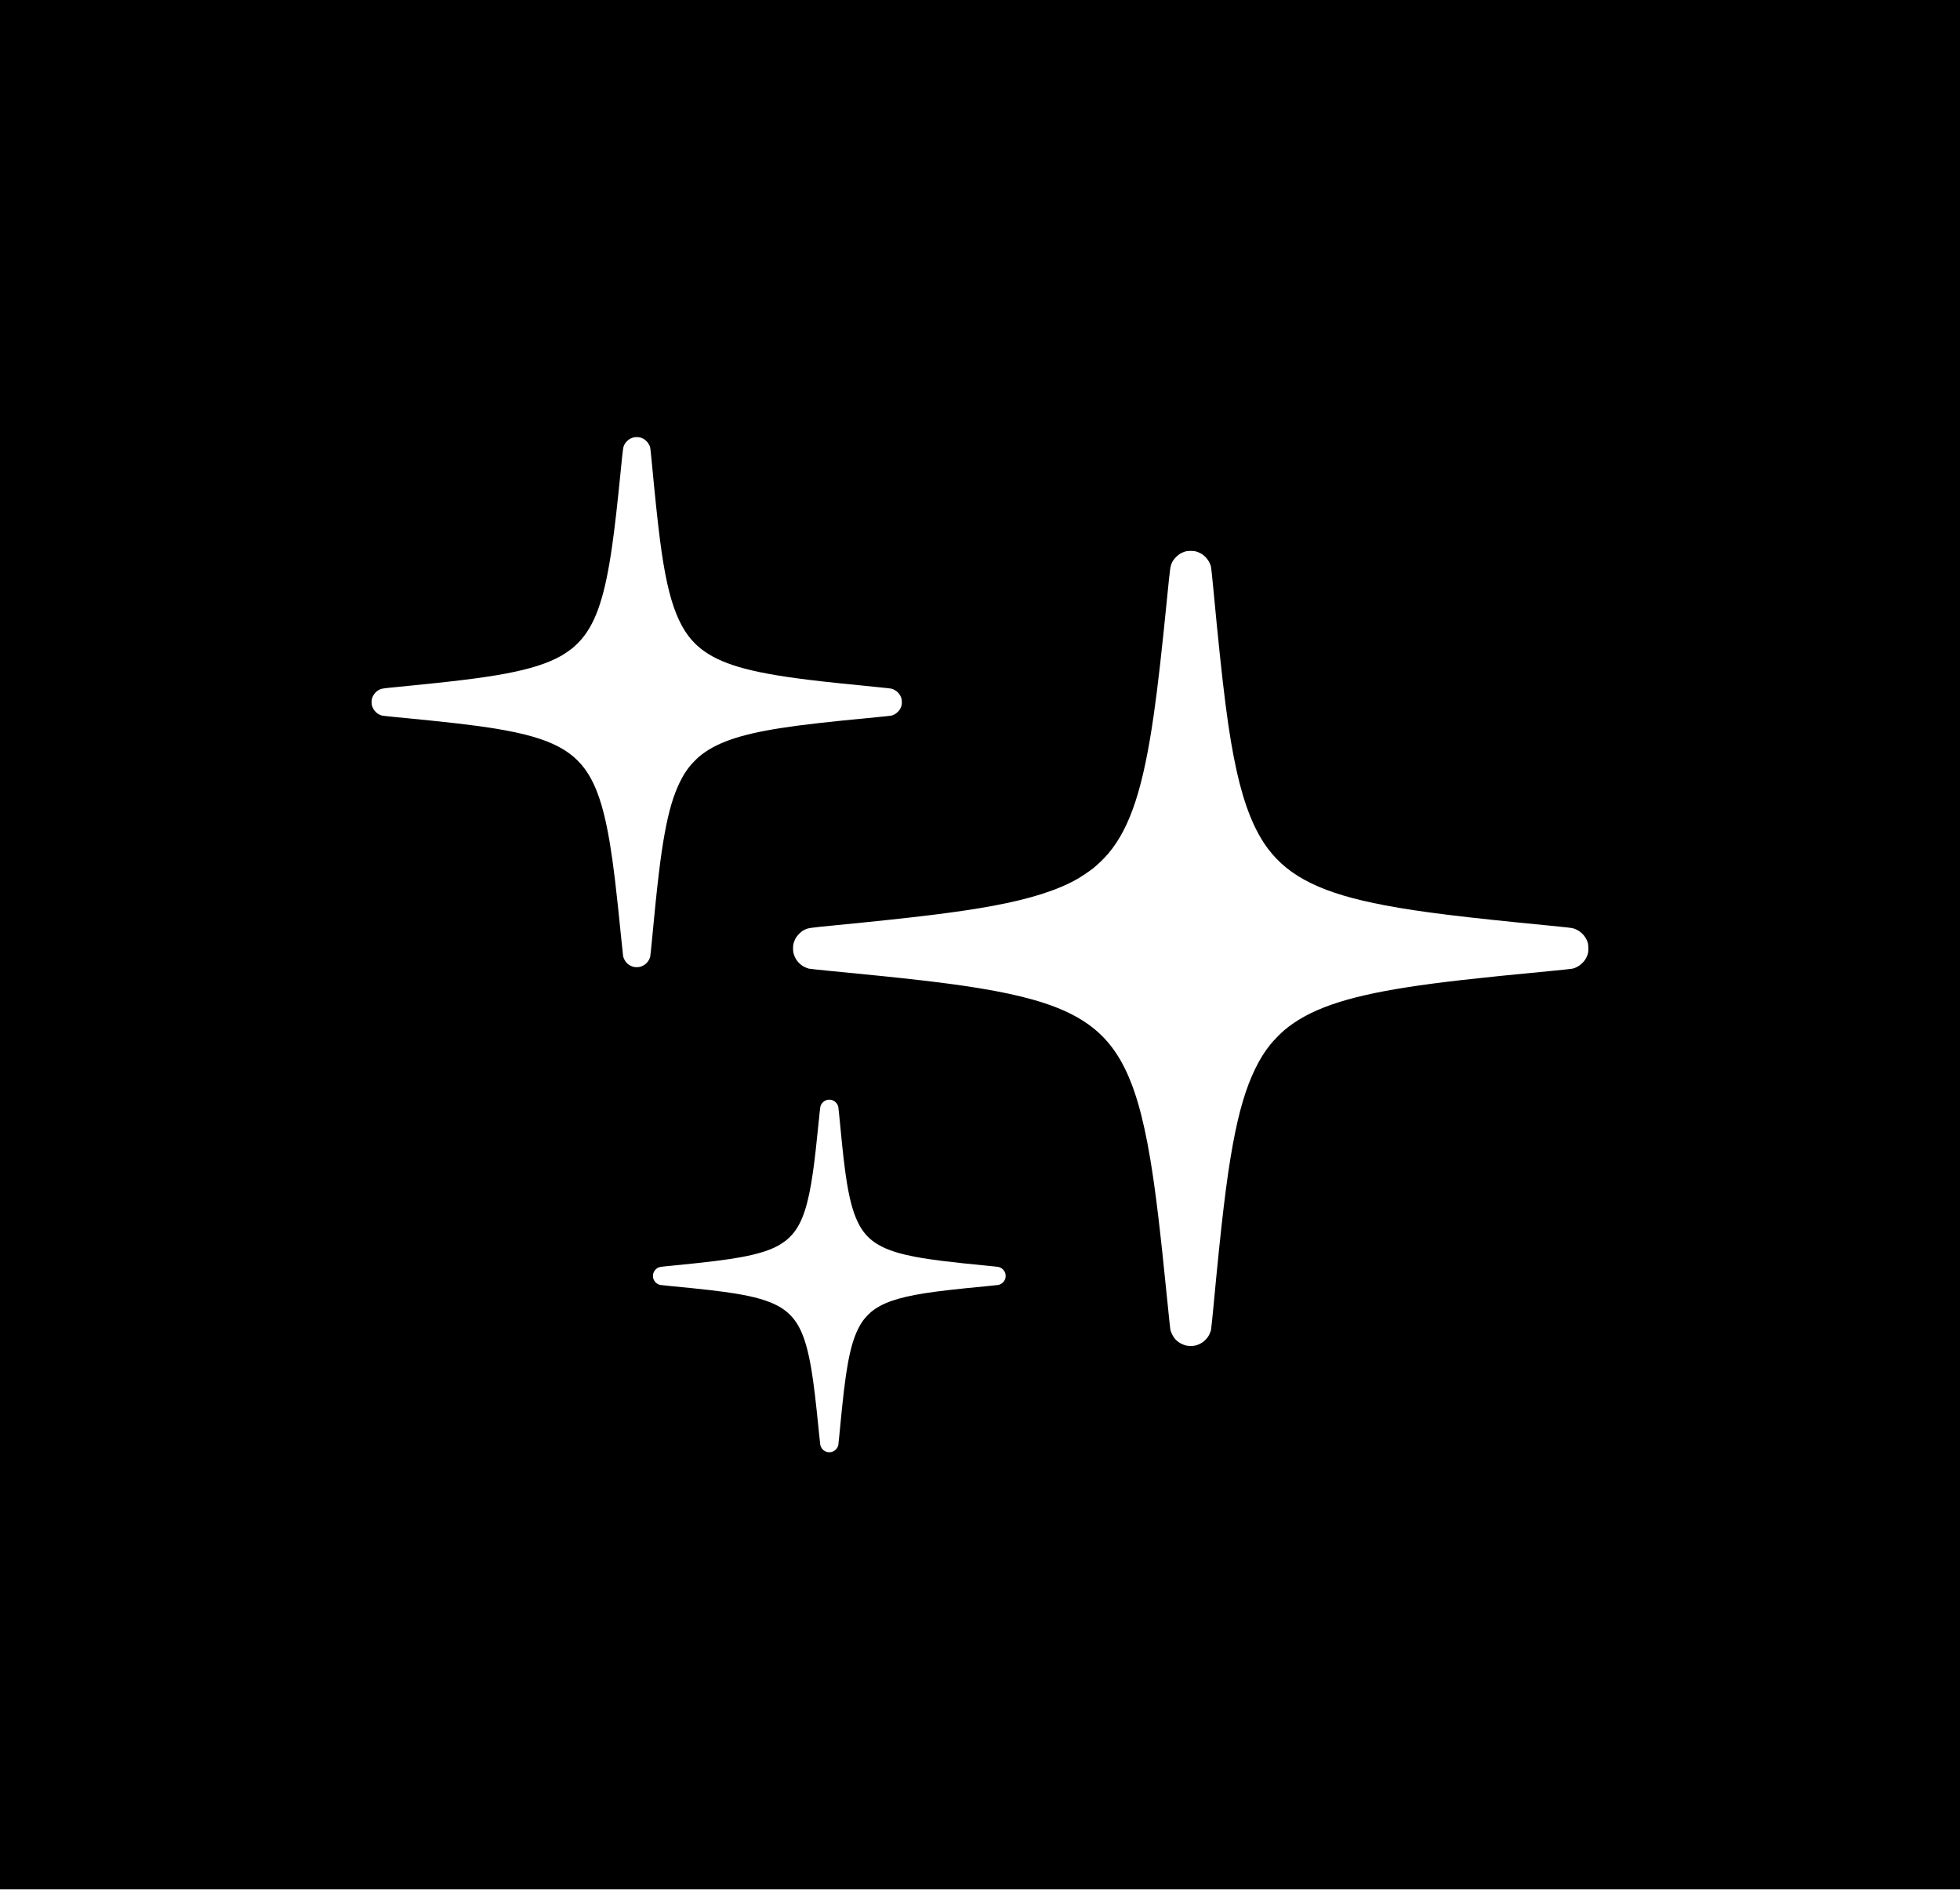
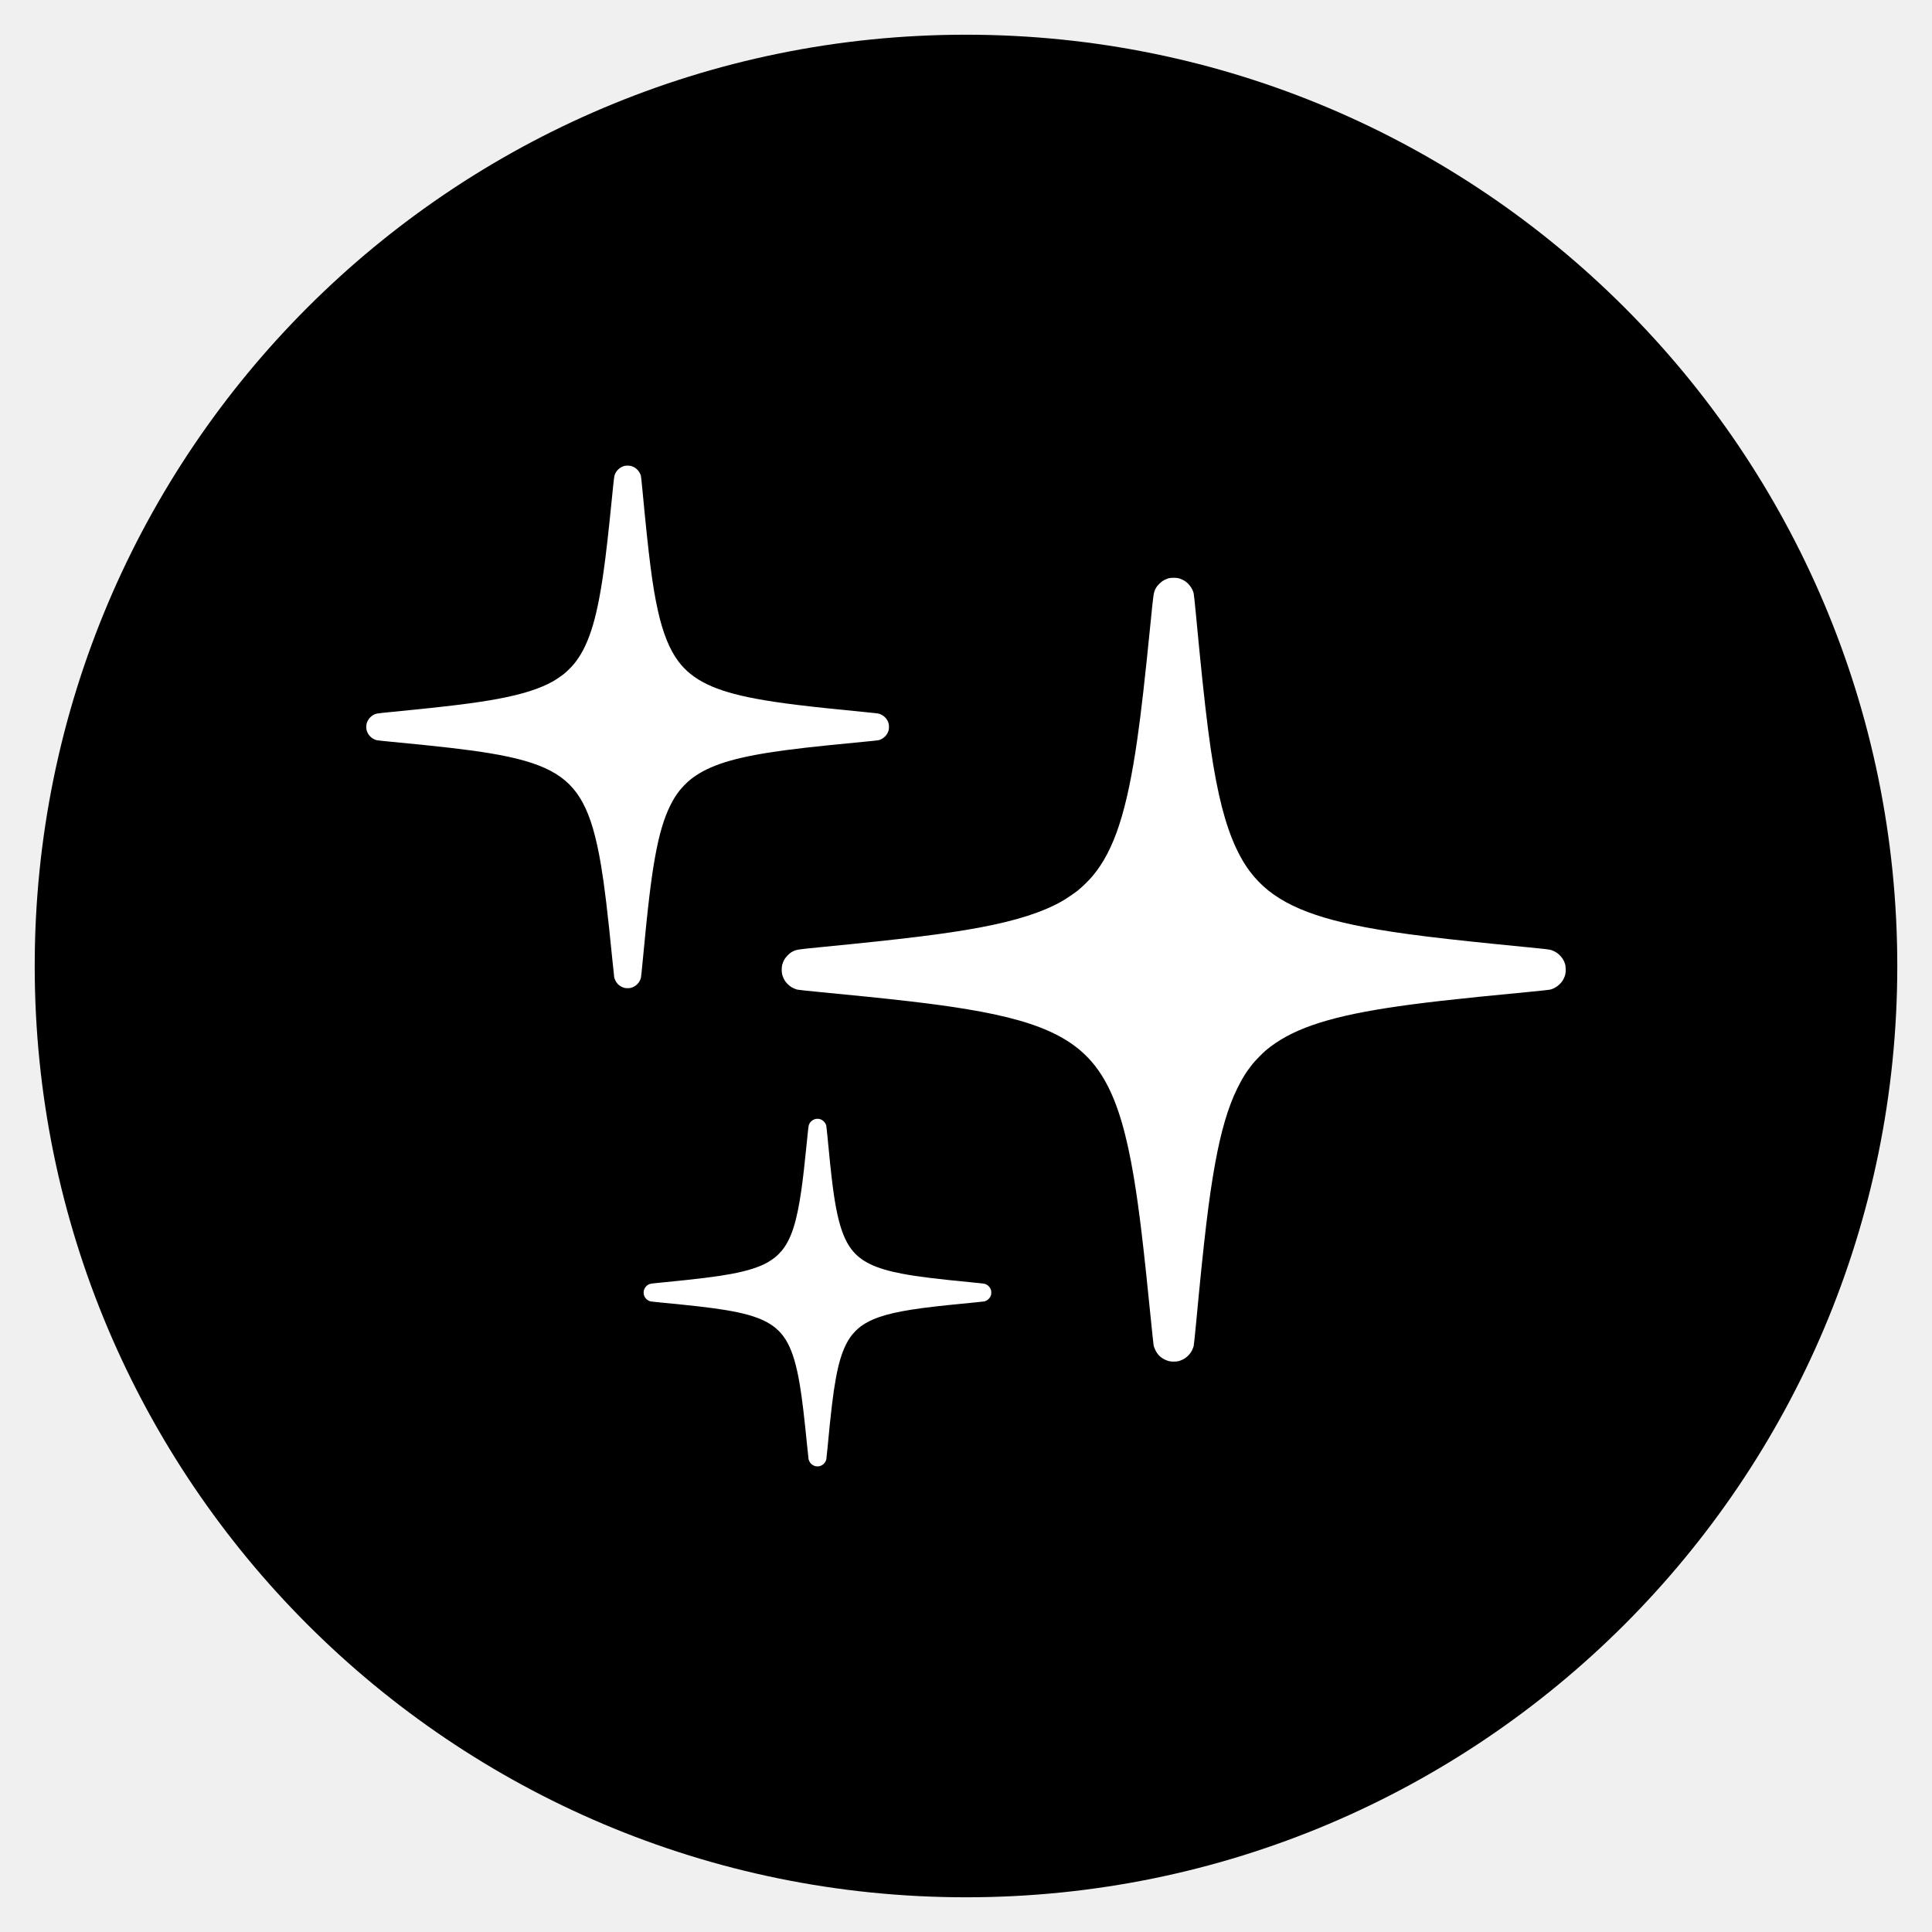
- <svg xmlns="http://www.w3.org/2000/svg" width="807" height="778" viewBox="0 0 807 778" fill="none">
-   <rect width="807" height="778" fill="black" />
+ <svg xmlns="http://www.w3.org/2000/svg" width="778" height="778" viewBox="0 0 807 778" fill="none">
+   <circle cx="403.5" cy="389" r="389" fill="black" />
  <path fill-rule="evenodd" clip-rule="evenodd" d="M488.185 227.031C487.803 227.131 487.008 227.447 486.417 227.734C485.039 228.405 483.435 229.963 482.732 231.315C481.852 233.007 481.834 233.125 480.606 245.457C478.243 269.185 476.7 282.741 475.044 294.322C470.763 324.264 465.425 340.609 456.41 351.378C454.842 353.251 452.099 355.942 450.232 357.437C448.748 358.626 445.202 361.026 443.539 361.967C435.351 366.599 424.266 370.131 408.996 372.974C394.924 375.593 377.65 377.725 343.447 381.064C332.932 382.09 332.7 382.126 331.006 382.999C329.663 383.691 328.103 385.298 327.427 386.687C326.731 388.116 326.522 389.002 326.522 390.538C326.522 392.074 326.731 392.96 327.427 394.389C328.166 395.908 329.676 397.417 331.196 398.158C331.786 398.445 332.61 398.764 333.027 398.867C333.444 398.969 337.394 399.397 341.805 399.818C373.802 402.875 389.989 404.751 403.433 406.963C437.435 412.556 452.789 420.678 462.133 438.015C467.015 447.073 470.614 459.382 473.595 477.221C475.803 490.431 477.652 505.857 480.729 536.721C481.288 542.327 481.807 547.213 481.882 547.58C481.957 547.946 482.266 548.757 482.568 549.382C483.481 551.267 484.662 552.469 486.48 553.365C487.839 554.034 488.744 554.244 490.269 554.244C491.806 554.244 492.692 554.036 494.121 553.34C495.64 552.6 497.15 551.091 497.891 549.572C498.179 548.982 498.498 548.158 498.601 547.741C498.703 547.324 499.159 543.006 499.614 538.145C502.898 503.044 504.975 485.645 507.586 471.349C510.068 457.762 512.978 447.93 516.856 440.035C518.834 436.007 520.574 433.216 523.035 430.123C524.235 428.614 527.296 425.471 528.791 424.212C538.844 415.748 553.64 410.561 579.058 406.588C592.402 404.503 607.524 402.783 638.039 399.881C642.832 399.425 647.095 398.969 647.512 398.867C649.81 398.304 652.099 396.474 653.114 394.389C653.887 392.8 654.056 391.979 653.986 390.163C653.937 388.909 653.866 388.479 653.576 387.7C652.61 385.095 650.443 383.075 647.764 382.281C647.106 382.086 644.704 381.808 638.355 381.192C601.871 377.65 584.765 375.542 570.217 372.798C544.861 368.016 530.918 361.268 522.078 349.501C516.52 342.104 512.318 331.665 509.167 317.429C505.792 302.18 503.511 284.347 499.552 242.237C499.131 237.757 498.702 233.752 498.6 233.335C498.036 231.034 496.221 228.767 494.121 227.739C493.531 227.45 492.709 227.128 492.295 227.023C491.345 226.782 489.119 226.786 488.185 227.031Z" fill="white" />
  <path fill-rule="evenodd" clip-rule="evenodd" d="M260.775 180.124C260.521 180.191 259.99 180.402 259.597 180.593C258.677 181.04 257.609 182.079 257.14 182.98C256.553 184.108 256.541 184.187 255.722 192.408C254.147 208.227 253.118 217.264 252.014 224.985C249.161 244.946 245.602 255.843 239.592 263.022C238.547 264.271 236.718 266.065 235.473 267.061C234.484 267.854 232.12 269.454 231.011 270.081C225.552 273.169 218.162 275.524 207.982 277.419C198.601 279.166 187.085 280.587 164.283 282.813C157.273 283.497 157.118 283.521 155.989 284.103C155.094 284.564 154.054 285.636 153.603 286.561C153.139 287.514 153 288.105 153 289.129C153 290.153 153.139 290.744 153.603 291.696C154.096 292.709 155.102 293.715 156.115 294.209C156.509 294.4 157.058 294.613 157.336 294.681C157.614 294.749 160.247 295.035 163.188 295.316C184.52 297.353 195.311 298.604 204.274 300.079C226.942 303.808 237.178 309.222 243.407 320.78C246.662 326.819 249.061 335.025 251.048 346.917C252.52 355.724 253.753 366.008 255.804 386.584C256.177 390.321 256.523 393.579 256.573 393.823C256.623 394.068 256.829 394.608 257.031 395.025C257.639 396.281 258.426 397.083 259.639 397.68C260.544 398.126 261.147 398.266 262.165 398.266C263.189 398.266 263.78 398.127 264.733 397.663C265.745 397.17 266.752 396.164 267.246 395.151C267.437 394.758 267.65 394.209 267.719 393.931C267.787 393.653 268.091 390.774 268.394 387.533C270.584 364.133 271.968 352.533 273.709 343.003C275.364 333.945 277.304 327.39 279.889 322.127C281.208 319.441 282.368 317.581 284.008 315.519C284.808 314.513 286.849 312.417 287.845 311.579C294.548 305.936 304.411 302.477 321.357 299.829C330.253 298.439 340.335 297.292 360.678 295.357C363.873 295.054 366.715 294.749 366.993 294.681C368.525 294.306 370.051 293.086 370.728 291.696C371.243 290.637 371.356 290.09 371.309 288.879C371.276 288.043 371.229 287.756 371.036 287.237C370.392 285.5 368.947 284.153 367.161 283.624C366.722 283.494 365.121 283.309 360.888 282.898C336.566 280.537 325.162 279.132 315.463 277.302C298.559 274.114 289.264 269.616 283.37 261.771C279.665 256.839 276.864 249.88 274.763 240.39C272.513 230.223 270.993 218.335 268.353 190.261C268.072 187.275 267.787 184.605 267.718 184.327C267.342 182.793 266.132 181.281 264.733 180.596C264.339 180.403 263.791 180.189 263.515 180.119C262.881 179.958 261.398 179.961 260.775 180.124Z" fill="white" />
  <path fill-rule="evenodd" clip-rule="evenodd" d="M340.534 452.915C340.365 452.959 340.012 453.1 339.75 453.227C339.139 453.524 338.428 454.215 338.116 454.814C337.726 455.565 337.718 455.617 337.174 461.085C336.126 471.606 335.442 477.617 334.707 482.752C332.809 496.028 330.442 503.275 326.445 508.05C325.75 508.881 324.534 510.074 323.706 510.737C323.048 511.264 321.476 512.328 320.738 512.745C317.108 514.799 312.192 516.365 305.422 517.625C299.183 518.787 291.523 519.732 276.358 521.213C271.695 521.668 271.592 521.684 270.842 522.071C270.246 522.377 269.554 523.09 269.254 523.706C268.946 524.339 268.854 524.733 268.854 525.413C268.854 526.094 268.946 526.488 269.254 527.121C269.582 527.794 270.252 528.463 270.926 528.792C271.187 528.92 271.553 529.061 271.738 529.106C271.922 529.152 273.674 529.341 275.63 529.528C289.817 530.884 296.994 531.716 302.955 532.696C318.032 535.176 324.84 538.778 328.983 546.464C331.147 550.481 332.743 555.938 334.065 563.848C335.044 569.706 335.864 576.545 337.228 590.23C337.476 592.716 337.706 594.883 337.739 595.045C337.772 595.208 337.909 595.567 338.044 595.845C338.448 596.68 338.972 597.213 339.778 597.61C340.381 597.907 340.782 598 341.458 598C342.139 598 342.533 597.908 343.166 597.599C343.84 597.271 344.509 596.602 344.838 595.928C344.965 595.667 345.107 595.301 345.152 595.117C345.198 594.932 345.4 593.017 345.602 590.862C347.058 575.298 347.979 567.583 349.136 561.245C350.237 555.22 351.527 550.861 353.247 547.36C354.124 545.574 354.895 544.337 355.986 542.965C356.518 542.296 357.876 540.902 358.538 540.345C362.996 536.592 369.556 534.291 380.827 532.53C386.744 531.605 393.449 530.843 406.979 529.556C409.104 529.354 410.994 529.152 411.179 529.106C412.198 528.857 413.213 528.046 413.663 527.121C414.006 526.416 414.081 526.053 414.05 525.247C414.028 524.691 413.996 524.501 413.868 524.155C413.439 523 412.479 522.104 411.291 521.752C410.999 521.666 409.934 521.543 407.119 521.269C390.942 519.699 383.357 518.765 376.907 517.548C365.664 515.427 359.482 512.435 355.562 507.218C353.098 503.938 351.235 499.309 349.837 492.997C348.341 486.236 347.33 478.329 345.574 459.657C345.387 457.671 345.197 455.895 345.152 455.71C344.902 454.69 344.097 453.685 343.166 453.229C342.904 453.101 342.54 452.958 342.357 452.911C341.935 452.805 340.948 452.807 340.534 452.915Z" fill="white" />
</svg>
